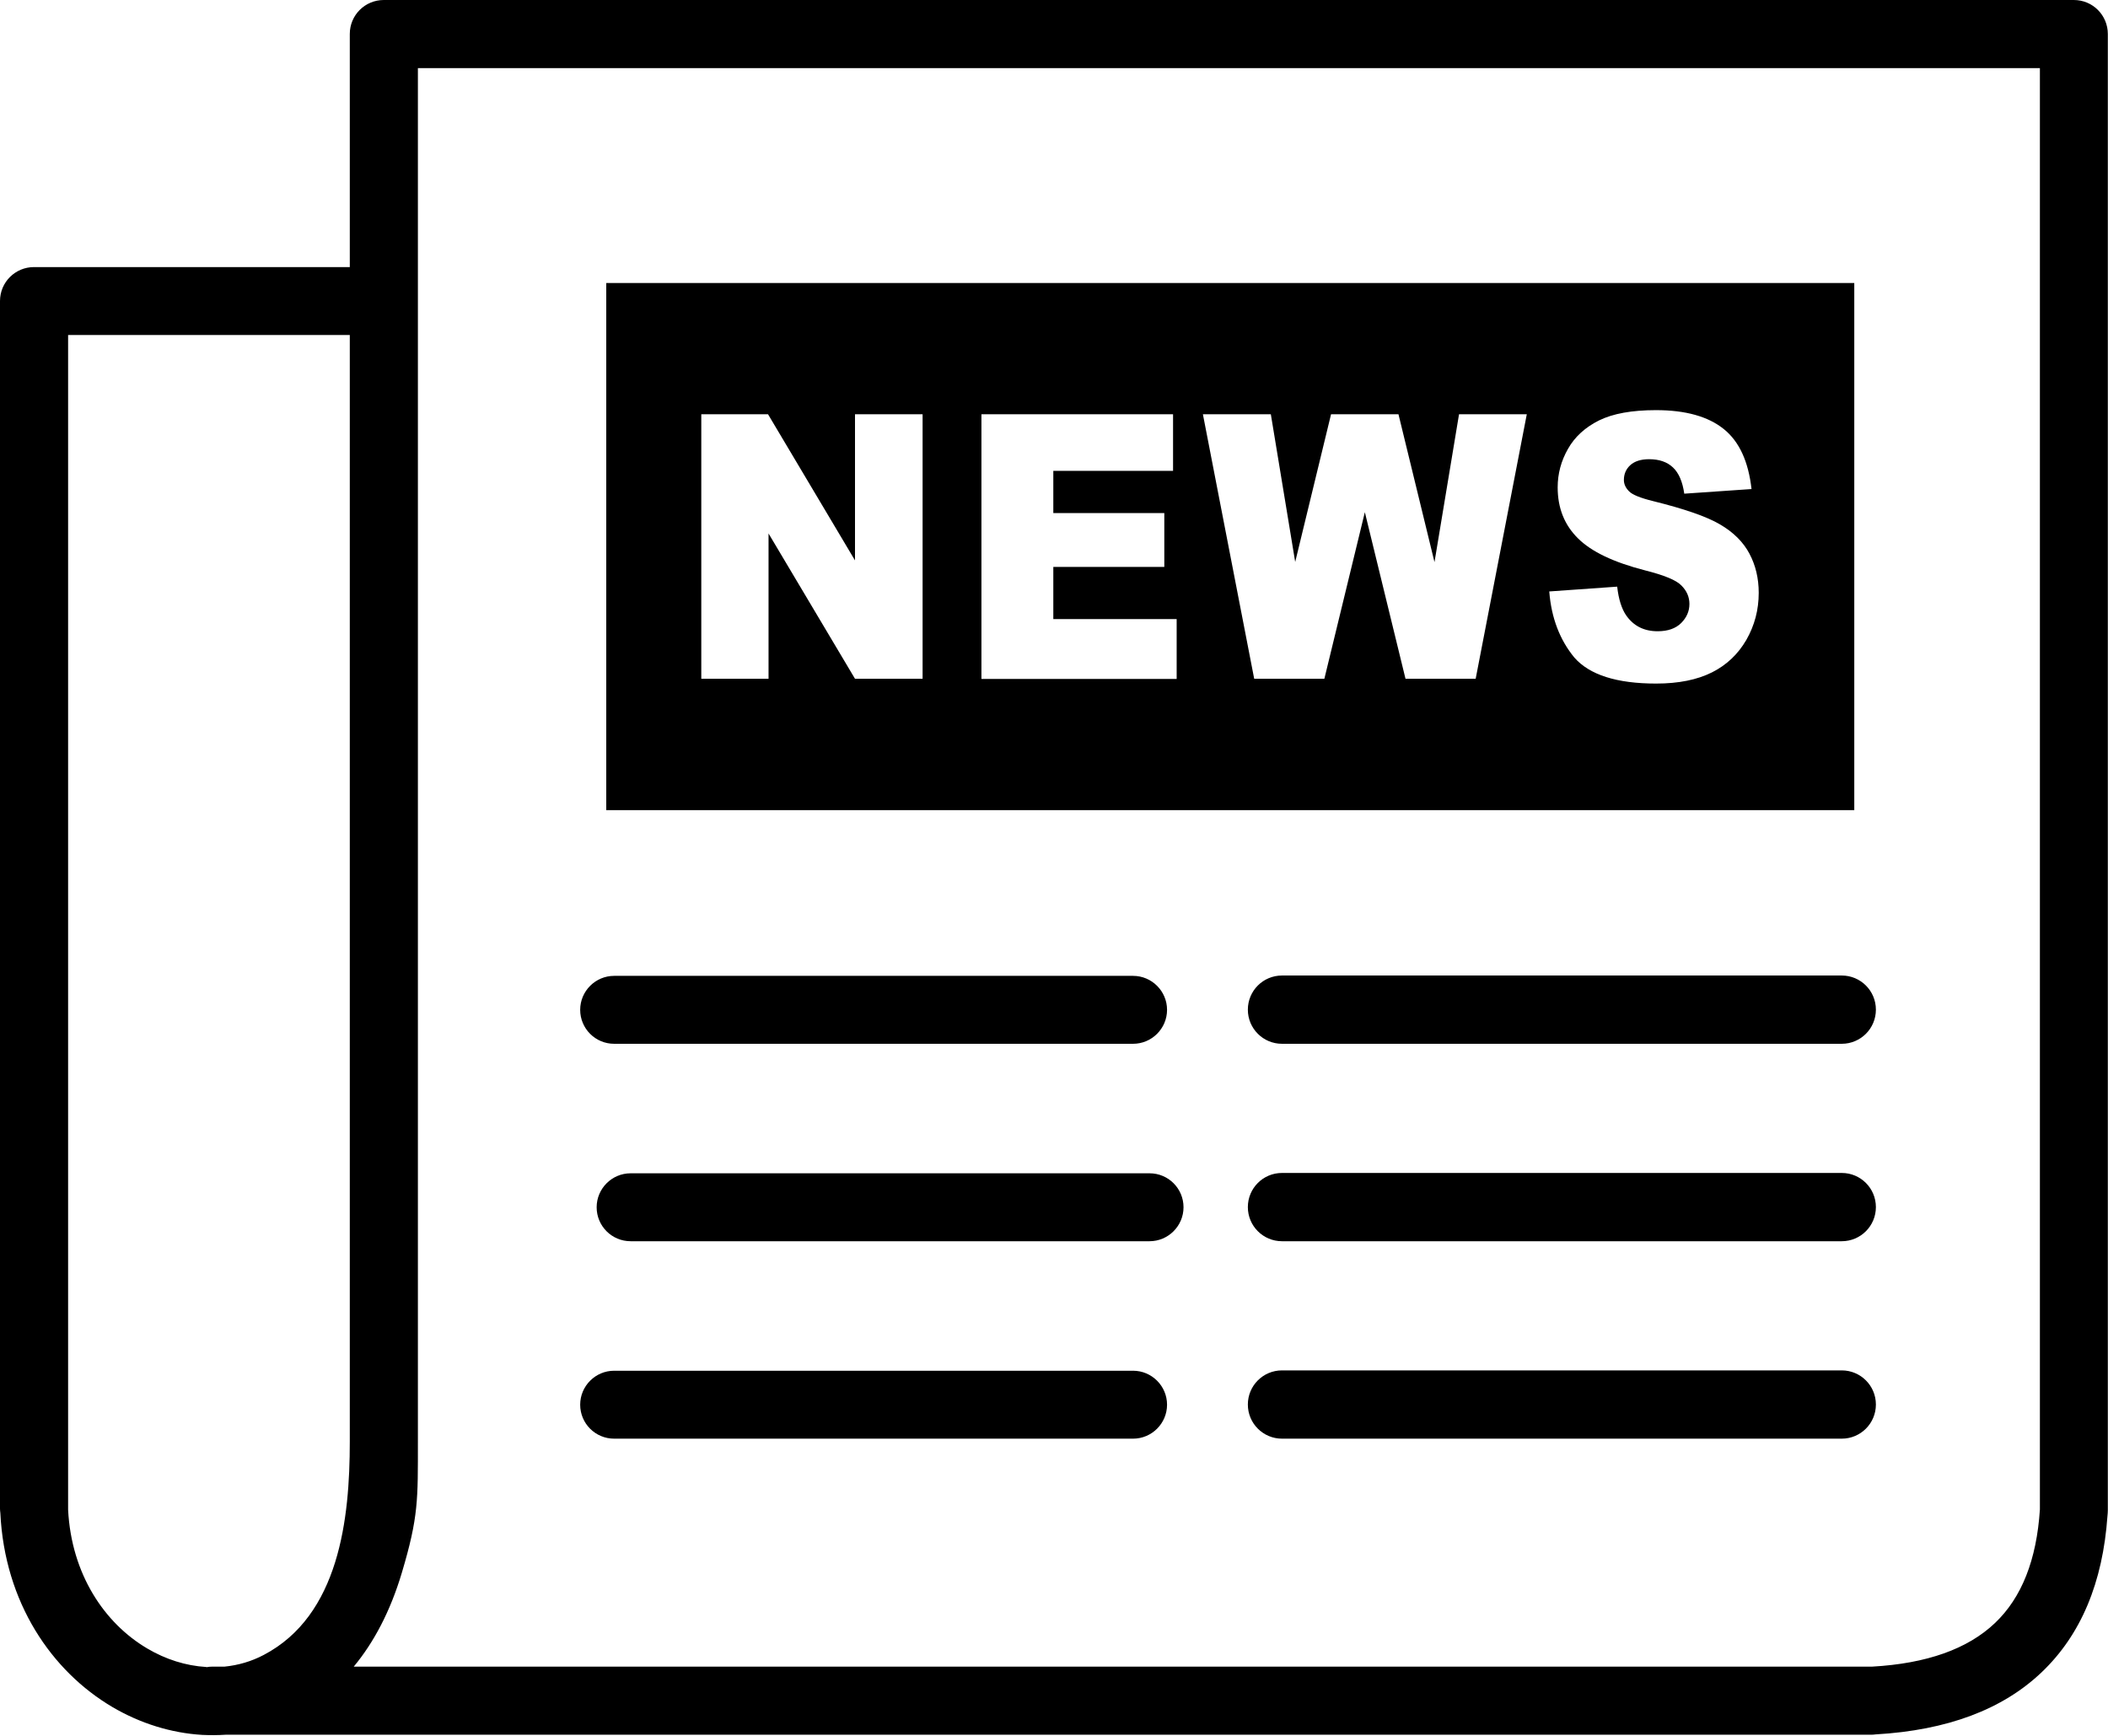
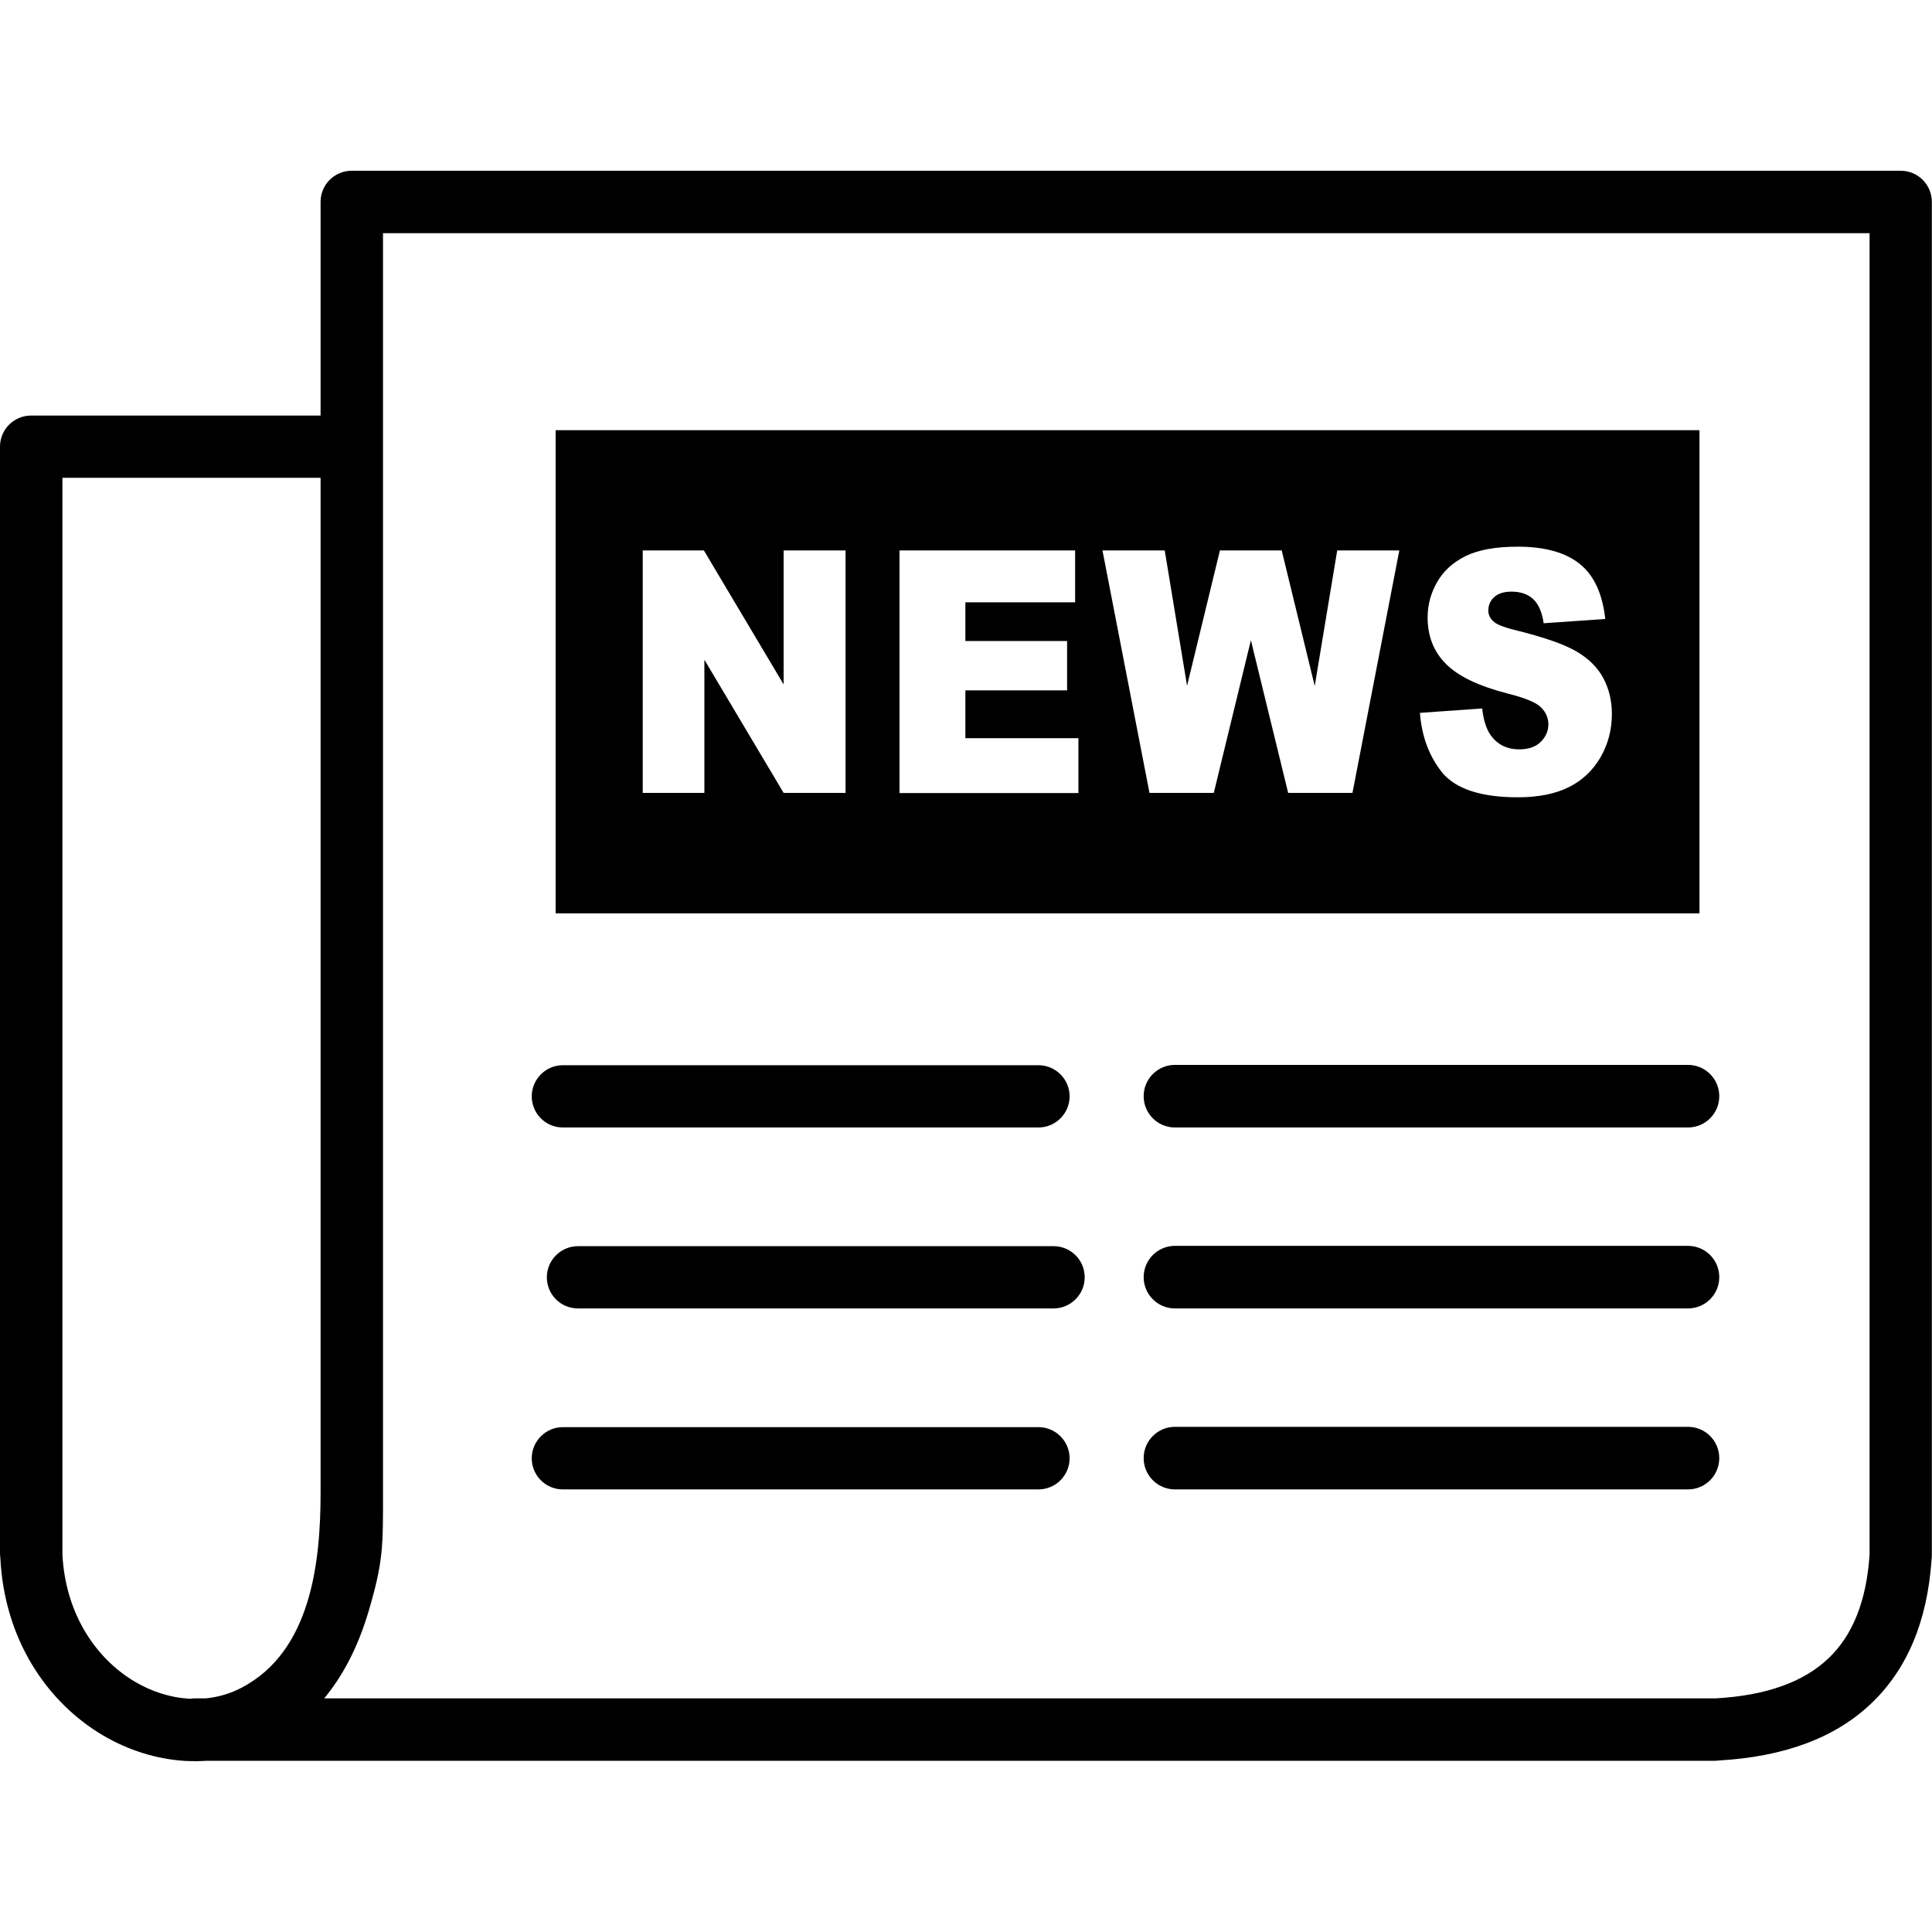
- <svg xmlns="http://www.w3.org/2000/svg" version="1.1" id="Layer_1" x="0px" y="0px" viewBox="0 0 122.88 101.16" style="enable-background:new 0 0 122.88 101.16" xml:space="preserve">
+ <svg xmlns="http://www.w3.org/2000/svg" version="1.1" id="Layer_1" x="0px" y="0px" width="160px" height="160px" viewBox="0 0 122.88 101.16" style="enable-background:new 0 0 122.88 101.16" xml:space="preserve">
  <style type="text/css">.st0{fill-rule:evenodd;clip-rule:evenodd;}</style>
  <g>
    <path class="st0" d="M35.34,16.5h72.75v30.73l-72.75,0V16.5L35.34,16.5z M23.42,91.7c-0.67,2.24-1.63,4.05-2.8,5.46l88.47,0l0.04,0 c3.19-0.18,5.57-1.03,7.16-2.54c1.56-1.48,2.43-3.69,2.62-6.62V3.97H24.36v80.06C24.36,87.43,24.4,88.42,23.42,91.7L23.42,91.7 L23.42,91.7z M13.15,101.13c-0.45,0.03-0.91,0.03-1.36,0.01c-1.82-0.11-3.61-0.67-5.23-1.62c-3.55-2.09-6.29-6.09-6.54-11.32 C0.01,88.12,0,88.03,0,87.95v-70.4c0-1.1,0.89-1.98,1.98-1.98l18.41,0V1.98c0-1.1,0.89-1.98,1.98-1.98l98.52,0 c1.1,0,1.98,0.89,1.98,1.98v86.07c0,0.11-0.01,0.21-0.02,0.31c-0.27,3.9-1.55,6.95-3.84,9.13c-2.28,2.17-5.5,3.38-9.67,3.62 c-0.08,0.01-0.17,0.02-0.26,0.02L13.15,101.13L13.15,101.13L13.15,101.13z M12.05,97.19c0.1-0.02,0.21-0.03,0.32-0.03h0.72 c0.79-0.08,1.56-0.3,2.28-0.68c4.41-2.31,5.02-7.95,5.02-12.42V19.53H3.97v68.41c0,0.02,0,0.05,0,0.07 c0.19,3.76,2.12,6.62,4.61,8.09c1.08,0.64,2.26,1.01,3.43,1.08L12.05,97.19L12.05,97.19L12.05,97.19z M40.87,24.15h3.9l5.07,8.52 v-8.52h3.94v15.42l-3.94,0l-5.04-8.47v8.47h-3.92V24.15L40.87,24.15z M57.21,24.15h11.17v3.3l-6.98,0v2.46l6.47,0v3.14H61.4v3.04 h7.19v3.49H57.21V24.15L57.21,24.15L57.21,24.15z M70.12,24.15h3.96l1.42,8.61l2.09-8.61h3.93l2.1,8.62l1.43-8.62H89l-2.98,15.42 l-4.09,0l-2.37-9.71l-2.36,9.71h-4.09L70.12,24.15L70.12,24.15L70.12,24.15z M90.31,34.48l3.96-0.28c0.08,0.73,0.26,1.29,0.52,1.67 c0.43,0.62,1.04,0.93,1.84,0.93c0.59,0,1.05-0.16,1.37-0.48c0.32-0.32,0.48-0.69,0.48-1.11c0-0.4-0.15-0.76-0.46-1.07 c-0.3-0.32-1.02-0.61-2.13-0.89c-1.83-0.47-3.13-1.09-3.91-1.87c-0.79-0.78-1.18-1.77-1.18-2.97c0-0.79,0.2-1.54,0.6-2.24 c0.4-0.71,1.01-1.26,1.81-1.66c0.81-0.4,1.92-0.6,3.32-0.6c1.73,0,3.04,0.37,3.95,1.1c0.91,0.73,1.44,1.9,1.62,3.5l-3.92,0.27 c-0.1-0.7-0.32-1.21-0.66-1.53c-0.34-0.32-0.8-0.48-1.39-0.48c-0.48,0-0.85,0.12-1.1,0.35c-0.25,0.23-0.37,0.52-0.37,0.86 c0,0.24,0.1,0.46,0.3,0.66c0.19,0.2,0.66,0.39,1.39,0.57c1.82,0.45,3.13,0.9,3.91,1.36c0.79,0.46,1.36,1.03,1.72,1.71 c0.36,0.68,0.54,1.44,0.54,2.28c0,0.99-0.24,1.9-0.72,2.74c-0.48,0.83-1.15,1.47-2.01,1.9c-0.86,0.43-1.94,0.65-3.25,0.65 c-2.3,0-3.89-0.51-4.77-1.52C90.93,37.31,90.43,36.03,90.31,34.48L90.31,34.48L90.31,34.48z M35.8,60.85 c-1.1,0-1.98-0.89-1.98-1.98s0.89-1.98,1.98-1.98h30.25c1.09,0,1.98,0.89,1.98,1.98s-0.89,1.98-1.98,1.98H35.8L35.8,60.85z M74.73,60.85c-1.1,0-1.99-0.89-1.99-1.99c0-1.1,0.89-1.99,1.99-1.99h32.63c1.1,0,1.99,0.89,1.99,1.99c0,1.1-0.89,1.99-1.99,1.99 H74.73L74.73,60.85z M74.73,72.36c-1.1,0-1.99-0.89-1.99-1.99s0.89-1.99,1.99-1.99h32.63c1.1,0,1.99,0.89,1.99,1.99 c0,1.1-0.89,1.99-1.99,1.99H74.73L74.73,72.36z M74.73,83.87c-1.1,0-1.99-0.89-1.99-1.99s0.89-1.99,1.99-1.99l32.63,0 c1.1,0,1.99,0.89,1.99,1.99c0,1.1-0.89,1.99-1.99,1.99L74.73,83.87L74.73,83.87z M35.8,83.87c-1.1,0-1.98-0.89-1.98-1.98 s0.89-1.98,1.98-1.98l30.25,0c1.09,0,1.98,0.89,1.98,1.98s-0.89,1.98-1.98,1.98L35.8,83.87L35.8,83.87z M36.76,72.36 c-1.1,0-1.98-0.89-1.98-1.98s0.89-1.98,1.98-1.98h30.25c1.1,0,1.98,0.89,1.98,1.98s-0.89,1.98-1.98,1.98H36.76L36.76,72.36z" />
  </g>
</svg>
